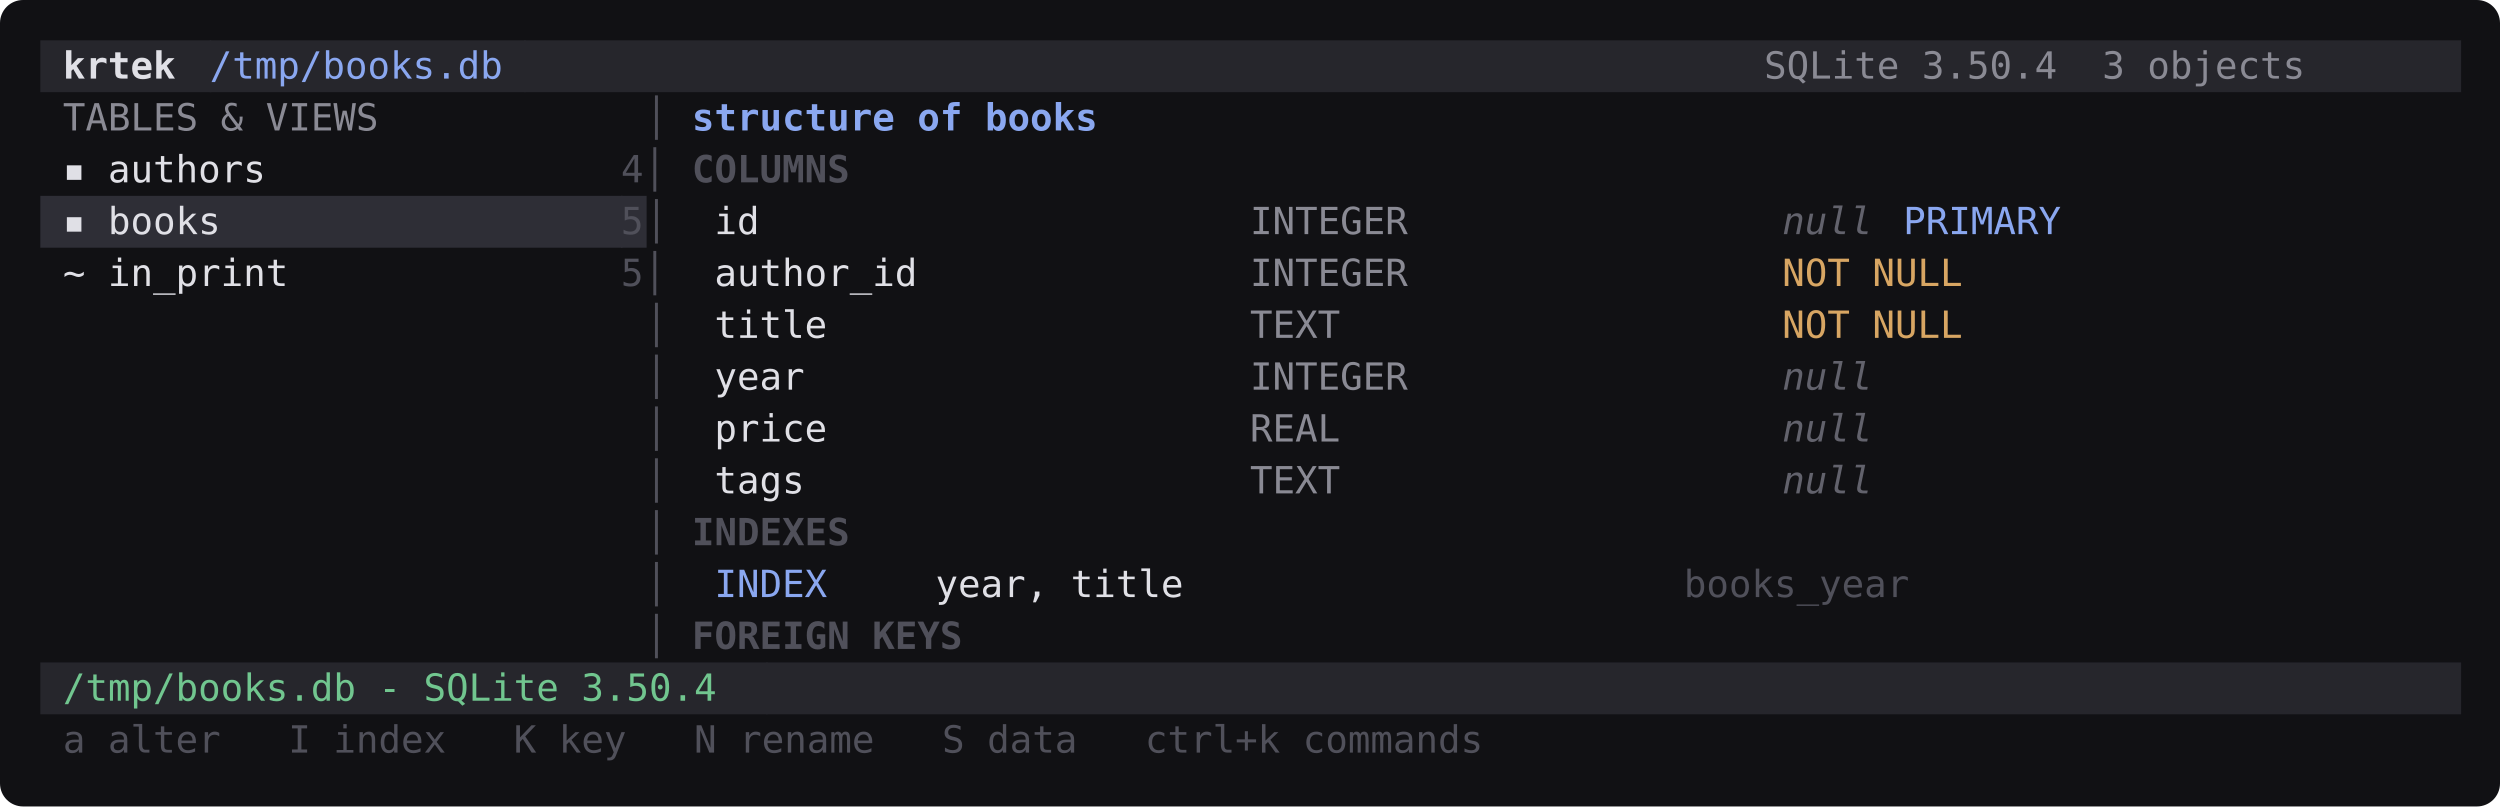
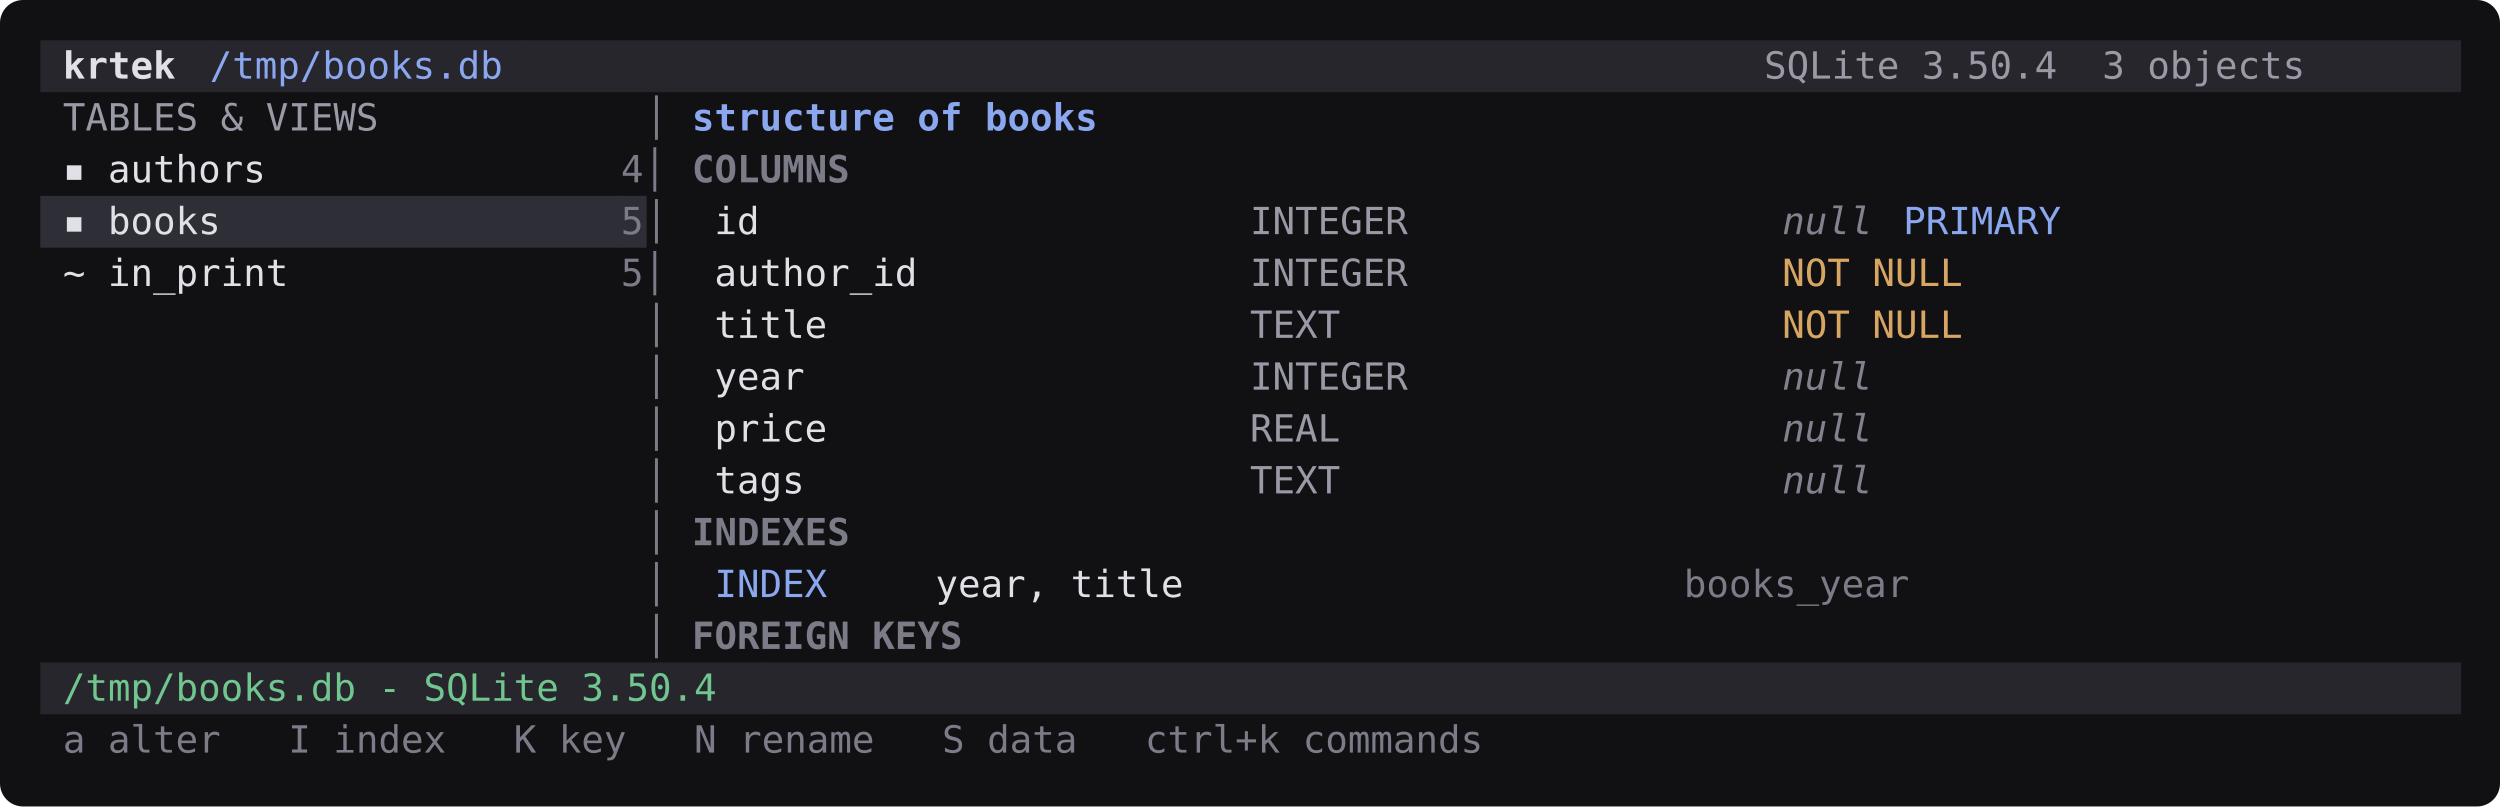
<svg xmlns="http://www.w3.org/2000/svg" width="868" height="280" viewBox="0 0 868 280" font-family="ui-monospace, SFMono-Regular, Menlo, Consolas, monospace" font-size="13.0">
  <rect width="100%" height="100%" rx="8" fill="#111114" />
  <rect x="14.0" y="14.0" width="59.3" height="18.0" fill="#26262c" />
  <rect x="72.8" y="14.0" width="109.7" height="18.0" fill="#26262c" />
  <rect x="182.0" y="14.0" width="672.5" height="18.0" fill="#26262c" />
  <rect x="14.0" y="68.0" width="202.1" height="18.0" fill="#2e2e36" />
  <rect x="215.6" y="68.0" width="8.9" height="18.0" fill="#2e2e36" />
  <rect x="14.0" y="230.0" width="252.5" height="18.0" fill="#26262c" />
  <rect x="266.0" y="230.0" width="588.5" height="18.0" fill="#26262c" />
  <text x="14.0" y="27.3" fill="#e0e0e6" font-weight="600" xml:space="preserve" textLength="58.8" lengthAdjust="spacing"> krtek </text>
  <text x="72.8" y="27.3" fill="#8aa7f0" xml:space="preserve" textLength="109.2" lengthAdjust="spacing">/tmp/books.db</text>
-   <text x="182.0" y="27.3" fill="#8a8a94" xml:space="preserve" textLength="672.0" lengthAdjust="spacing">                                                       SQLite 3.50.4  3 objects </text>
-   <text x="14.0" y="45.3" fill="#8a8a94" xml:space="preserve" textLength="210.0" lengthAdjust="spacing"> TABLES &amp; VIEWS          </text>
-   <text x="224.0" y="45.3" fill="#50505a" xml:space="preserve" textLength="8.4" lengthAdjust="spacing">│</text>
+   <text x="182.0" y="27.3" fill="#9a9aa6" xml:space="preserve" textLength="672.0" lengthAdjust="spacing">                                                       SQLite 3.50.4  3 objects </text>
+   <text x="14.0" y="45.3" fill="#9a9aa6" xml:space="preserve" textLength="210.0" lengthAdjust="spacing"> TABLES &amp; VIEWS          </text>
+   <text x="224.0" y="45.3" fill="#7c7c88" xml:space="preserve" textLength="8.4" lengthAdjust="spacing">│</text>
  <text x="232.4" y="45.3" fill="#8aa7f0" font-weight="600" xml:space="preserve" textLength="621.6" lengthAdjust="spacing"> structure of books                                                       </text>
  <text x="14.0" y="63.3" fill="#e0e0e6" xml:space="preserve" textLength="201.6" lengthAdjust="spacing"> ▪ authors              </text>
-   <text x="215.6" y="63.3" fill="#50505a" xml:space="preserve" textLength="16.8" lengthAdjust="spacing">4│</text>
-   <text x="232.4" y="63.3" fill="#50505a" font-weight="600" xml:space="preserve" textLength="621.6" lengthAdjust="spacing"> COLUMNS                                                                  </text>
+   <text x="215.6" y="63.3" fill="#7c7c88" xml:space="preserve" textLength="16.8" lengthAdjust="spacing">4│</text>
+   <text x="232.4" y="63.3" fill="#7c7c88" font-weight="600" xml:space="preserve" textLength="621.6" lengthAdjust="spacing"> COLUMNS                                                                  </text>
  <text x="14.0" y="81.3" fill="#e0e0e6" xml:space="preserve" textLength="201.6" lengthAdjust="spacing"> ▪ books                </text>
-   <text x="215.6" y="81.3" fill="#50505a" xml:space="preserve" textLength="8.4" lengthAdjust="spacing">5</text>
-   <text x="224.0" y="81.3" fill="#50505a" xml:space="preserve" textLength="8.4" lengthAdjust="spacing">│</text>
+   <text x="215.6" y="81.3" fill="#7c7c88" xml:space="preserve" textLength="8.4" lengthAdjust="spacing">5</text>
+   <text x="224.0" y="81.3" fill="#7c7c88" xml:space="preserve" textLength="8.4" lengthAdjust="spacing">│</text>
  <text x="232.4" y="81.3" fill="#e0e0e6" xml:space="preserve" textLength="201.6" lengthAdjust="spacing">  id                    </text>
-   <text x="434.0" y="81.3" fill="#8a8a94" xml:space="preserve" textLength="184.8" lengthAdjust="spacing">INTEGER               </text>
-   <text x="618.8" y="81.3" fill="#62626c" font-style="italic" xml:space="preserve" textLength="42.0" lengthAdjust="spacing">null </text>
+   <text x="434.0" y="81.3" fill="#9a9aa6" xml:space="preserve" textLength="184.8" lengthAdjust="spacing">INTEGER               </text>
+   <text x="618.8" y="81.3" fill="#82828e" font-style="italic" xml:space="preserve" textLength="42.0" lengthAdjust="spacing">null </text>
  <text x="660.8" y="81.3" fill="#8aa7f0" xml:space="preserve" textLength="67.2" lengthAdjust="spacing">PRIMARY </text>
  <text x="14.0" y="99.3" fill="#e0e0e6" xml:space="preserve" textLength="201.6" lengthAdjust="spacing"> ~ in_print             </text>
-   <text x="215.6" y="99.3" fill="#50505a" xml:space="preserve" textLength="16.8" lengthAdjust="spacing">5│</text>
+   <text x="215.6" y="99.3" fill="#7c7c88" xml:space="preserve" textLength="16.8" lengthAdjust="spacing">5│</text>
  <text x="232.4" y="99.3" fill="#e0e0e6" xml:space="preserve" textLength="201.6" lengthAdjust="spacing">  author_id             </text>
-   <text x="434.0" y="99.3" fill="#8a8a94" xml:space="preserve" textLength="184.8" lengthAdjust="spacing">INTEGER               </text>
+   <text x="434.0" y="99.3" fill="#9a9aa6" xml:space="preserve" textLength="184.8" lengthAdjust="spacing">INTEGER               </text>
  <text x="618.8" y="99.3" fill="#d8a663" xml:space="preserve" textLength="75.6" lengthAdjust="spacing">NOT NULL </text>
-   <text x="224.0" y="117.3" fill="#50505a" xml:space="preserve" textLength="8.4" lengthAdjust="spacing">│</text>
+   <text x="224.0" y="117.3" fill="#7c7c88" xml:space="preserve" textLength="8.4" lengthAdjust="spacing">│</text>
  <text x="232.4" y="117.3" fill="#e0e0e6" xml:space="preserve" textLength="201.6" lengthAdjust="spacing">  title                 </text>
-   <text x="434.0" y="117.3" fill="#8a8a94" xml:space="preserve" textLength="184.8" lengthAdjust="spacing">TEXT                  </text>
+   <text x="434.0" y="117.3" fill="#9a9aa6" xml:space="preserve" textLength="184.8" lengthAdjust="spacing">TEXT                  </text>
  <text x="618.8" y="117.3" fill="#d8a663" xml:space="preserve" textLength="75.6" lengthAdjust="spacing">NOT NULL </text>
-   <text x="224.0" y="135.3" fill="#50505a" xml:space="preserve" textLength="8.4" lengthAdjust="spacing">│</text>
+   <text x="224.0" y="135.3" fill="#7c7c88" xml:space="preserve" textLength="8.4" lengthAdjust="spacing">│</text>
  <text x="232.4" y="135.3" fill="#e0e0e6" xml:space="preserve" textLength="201.6" lengthAdjust="spacing">  year                  </text>
-   <text x="434.0" y="135.3" fill="#8a8a94" xml:space="preserve" textLength="184.8" lengthAdjust="spacing">INTEGER               </text>
-   <text x="618.8" y="135.3" fill="#62626c" font-style="italic" xml:space="preserve" textLength="42.0" lengthAdjust="spacing">null </text>
-   <text x="224.0" y="153.3" fill="#50505a" xml:space="preserve" textLength="8.4" lengthAdjust="spacing">│</text>
+   <text x="434.0" y="135.3" fill="#9a9aa6" xml:space="preserve" textLength="184.8" lengthAdjust="spacing">INTEGER               </text>
+   <text x="618.8" y="135.3" fill="#82828e" font-style="italic" xml:space="preserve" textLength="42.0" lengthAdjust="spacing">null </text>
+   <text x="224.0" y="153.3" fill="#7c7c88" xml:space="preserve" textLength="8.4" lengthAdjust="spacing">│</text>
  <text x="232.4" y="153.3" fill="#e0e0e6" xml:space="preserve" textLength="201.6" lengthAdjust="spacing">  price                 </text>
-   <text x="434.0" y="153.3" fill="#8a8a94" xml:space="preserve" textLength="184.8" lengthAdjust="spacing">REAL                  </text>
-   <text x="618.8" y="153.3" fill="#62626c" font-style="italic" xml:space="preserve" textLength="42.0" lengthAdjust="spacing">null </text>
-   <text x="224.0" y="171.3" fill="#50505a" xml:space="preserve" textLength="8.4" lengthAdjust="spacing">│</text>
+   <text x="434.0" y="153.3" fill="#9a9aa6" xml:space="preserve" textLength="184.8" lengthAdjust="spacing">REAL                  </text>
+   <text x="618.8" y="153.3" fill="#82828e" font-style="italic" xml:space="preserve" textLength="42.0" lengthAdjust="spacing">null </text>
+   <text x="224.0" y="171.3" fill="#7c7c88" xml:space="preserve" textLength="8.4" lengthAdjust="spacing">│</text>
  <text x="232.4" y="171.3" fill="#e0e0e6" xml:space="preserve" textLength="201.6" lengthAdjust="spacing">  tags                  </text>
-   <text x="434.0" y="171.3" fill="#8a8a94" xml:space="preserve" textLength="184.8" lengthAdjust="spacing">TEXT                  </text>
-   <text x="618.8" y="171.3" fill="#62626c" font-style="italic" xml:space="preserve" textLength="42.0" lengthAdjust="spacing">null </text>
-   <text x="224.0" y="189.3" fill="#50505a" xml:space="preserve" textLength="8.4" lengthAdjust="spacing">│</text>
-   <text x="232.4" y="189.3" fill="#50505a" font-weight="600" xml:space="preserve" textLength="621.6" lengthAdjust="spacing"> INDEXES                                                                  </text>
-   <text x="224.0" y="207.3" fill="#50505a" xml:space="preserve" textLength="8.4" lengthAdjust="spacing">│</text>
+   <text x="434.0" y="171.3" fill="#9a9aa6" xml:space="preserve" textLength="184.8" lengthAdjust="spacing">TEXT                  </text>
+   <text x="618.8" y="171.3" fill="#82828e" font-style="italic" xml:space="preserve" textLength="42.0" lengthAdjust="spacing">null </text>
+   <text x="224.0" y="189.3" fill="#7c7c88" xml:space="preserve" textLength="8.4" lengthAdjust="spacing">│</text>
+   <text x="232.4" y="189.3" fill="#7c7c88" font-weight="600" xml:space="preserve" textLength="621.6" lengthAdjust="spacing"> INDEXES                                                                  </text>
+   <text x="224.0" y="207.3" fill="#7c7c88" xml:space="preserve" textLength="8.4" lengthAdjust="spacing">│</text>
  <text x="232.4" y="207.3" fill="#8aa7f0" xml:space="preserve" textLength="92.4" lengthAdjust="spacing">  INDEX    </text>
  <text x="324.8" y="207.3" fill="#e0e0e6" xml:space="preserve" textLength="252.0" lengthAdjust="spacing">year, title                   </text>
-   <text x="576.8" y="207.3" fill="#50505a" xml:space="preserve" textLength="92.4" lengthAdjust="spacing"> books_year</text>
-   <text x="224.0" y="225.3" fill="#50505a" xml:space="preserve" textLength="8.4" lengthAdjust="spacing">│</text>
-   <text x="232.4" y="225.3" fill="#50505a" font-weight="600" xml:space="preserve" textLength="621.6" lengthAdjust="spacing"> FOREIGN KEYS                                                             </text>
+   <text x="576.8" y="207.3" fill="#7c7c88" xml:space="preserve" textLength="92.4" lengthAdjust="spacing"> books_year</text>
+   <text x="224.0" y="225.3" fill="#7c7c88" xml:space="preserve" textLength="8.4" lengthAdjust="spacing">│</text>
+   <text x="232.4" y="225.3" fill="#7c7c88" font-weight="600" xml:space="preserve" textLength="621.6" lengthAdjust="spacing"> FOREIGN KEYS                                                             </text>
  <text x="14.0" y="243.3" fill="#71c68f" xml:space="preserve" textLength="252.0" lengthAdjust="spacing"> /tmp/books.db - SQLite 3.50.4</text>
-   <text x="14.0" y="261.3" fill="#50505a" xml:space="preserve" textLength="840.0" lengthAdjust="spacing"> a alter   I index   K key   N rename   S data   ctrl+k commands                                    </text>
+   <text x="14.0" y="261.3" fill="#7c7c88" xml:space="preserve" textLength="840.0" lengthAdjust="spacing"> a alter   I index   K key   N rename   S data   ctrl+k commands                                    </text>
</svg>
